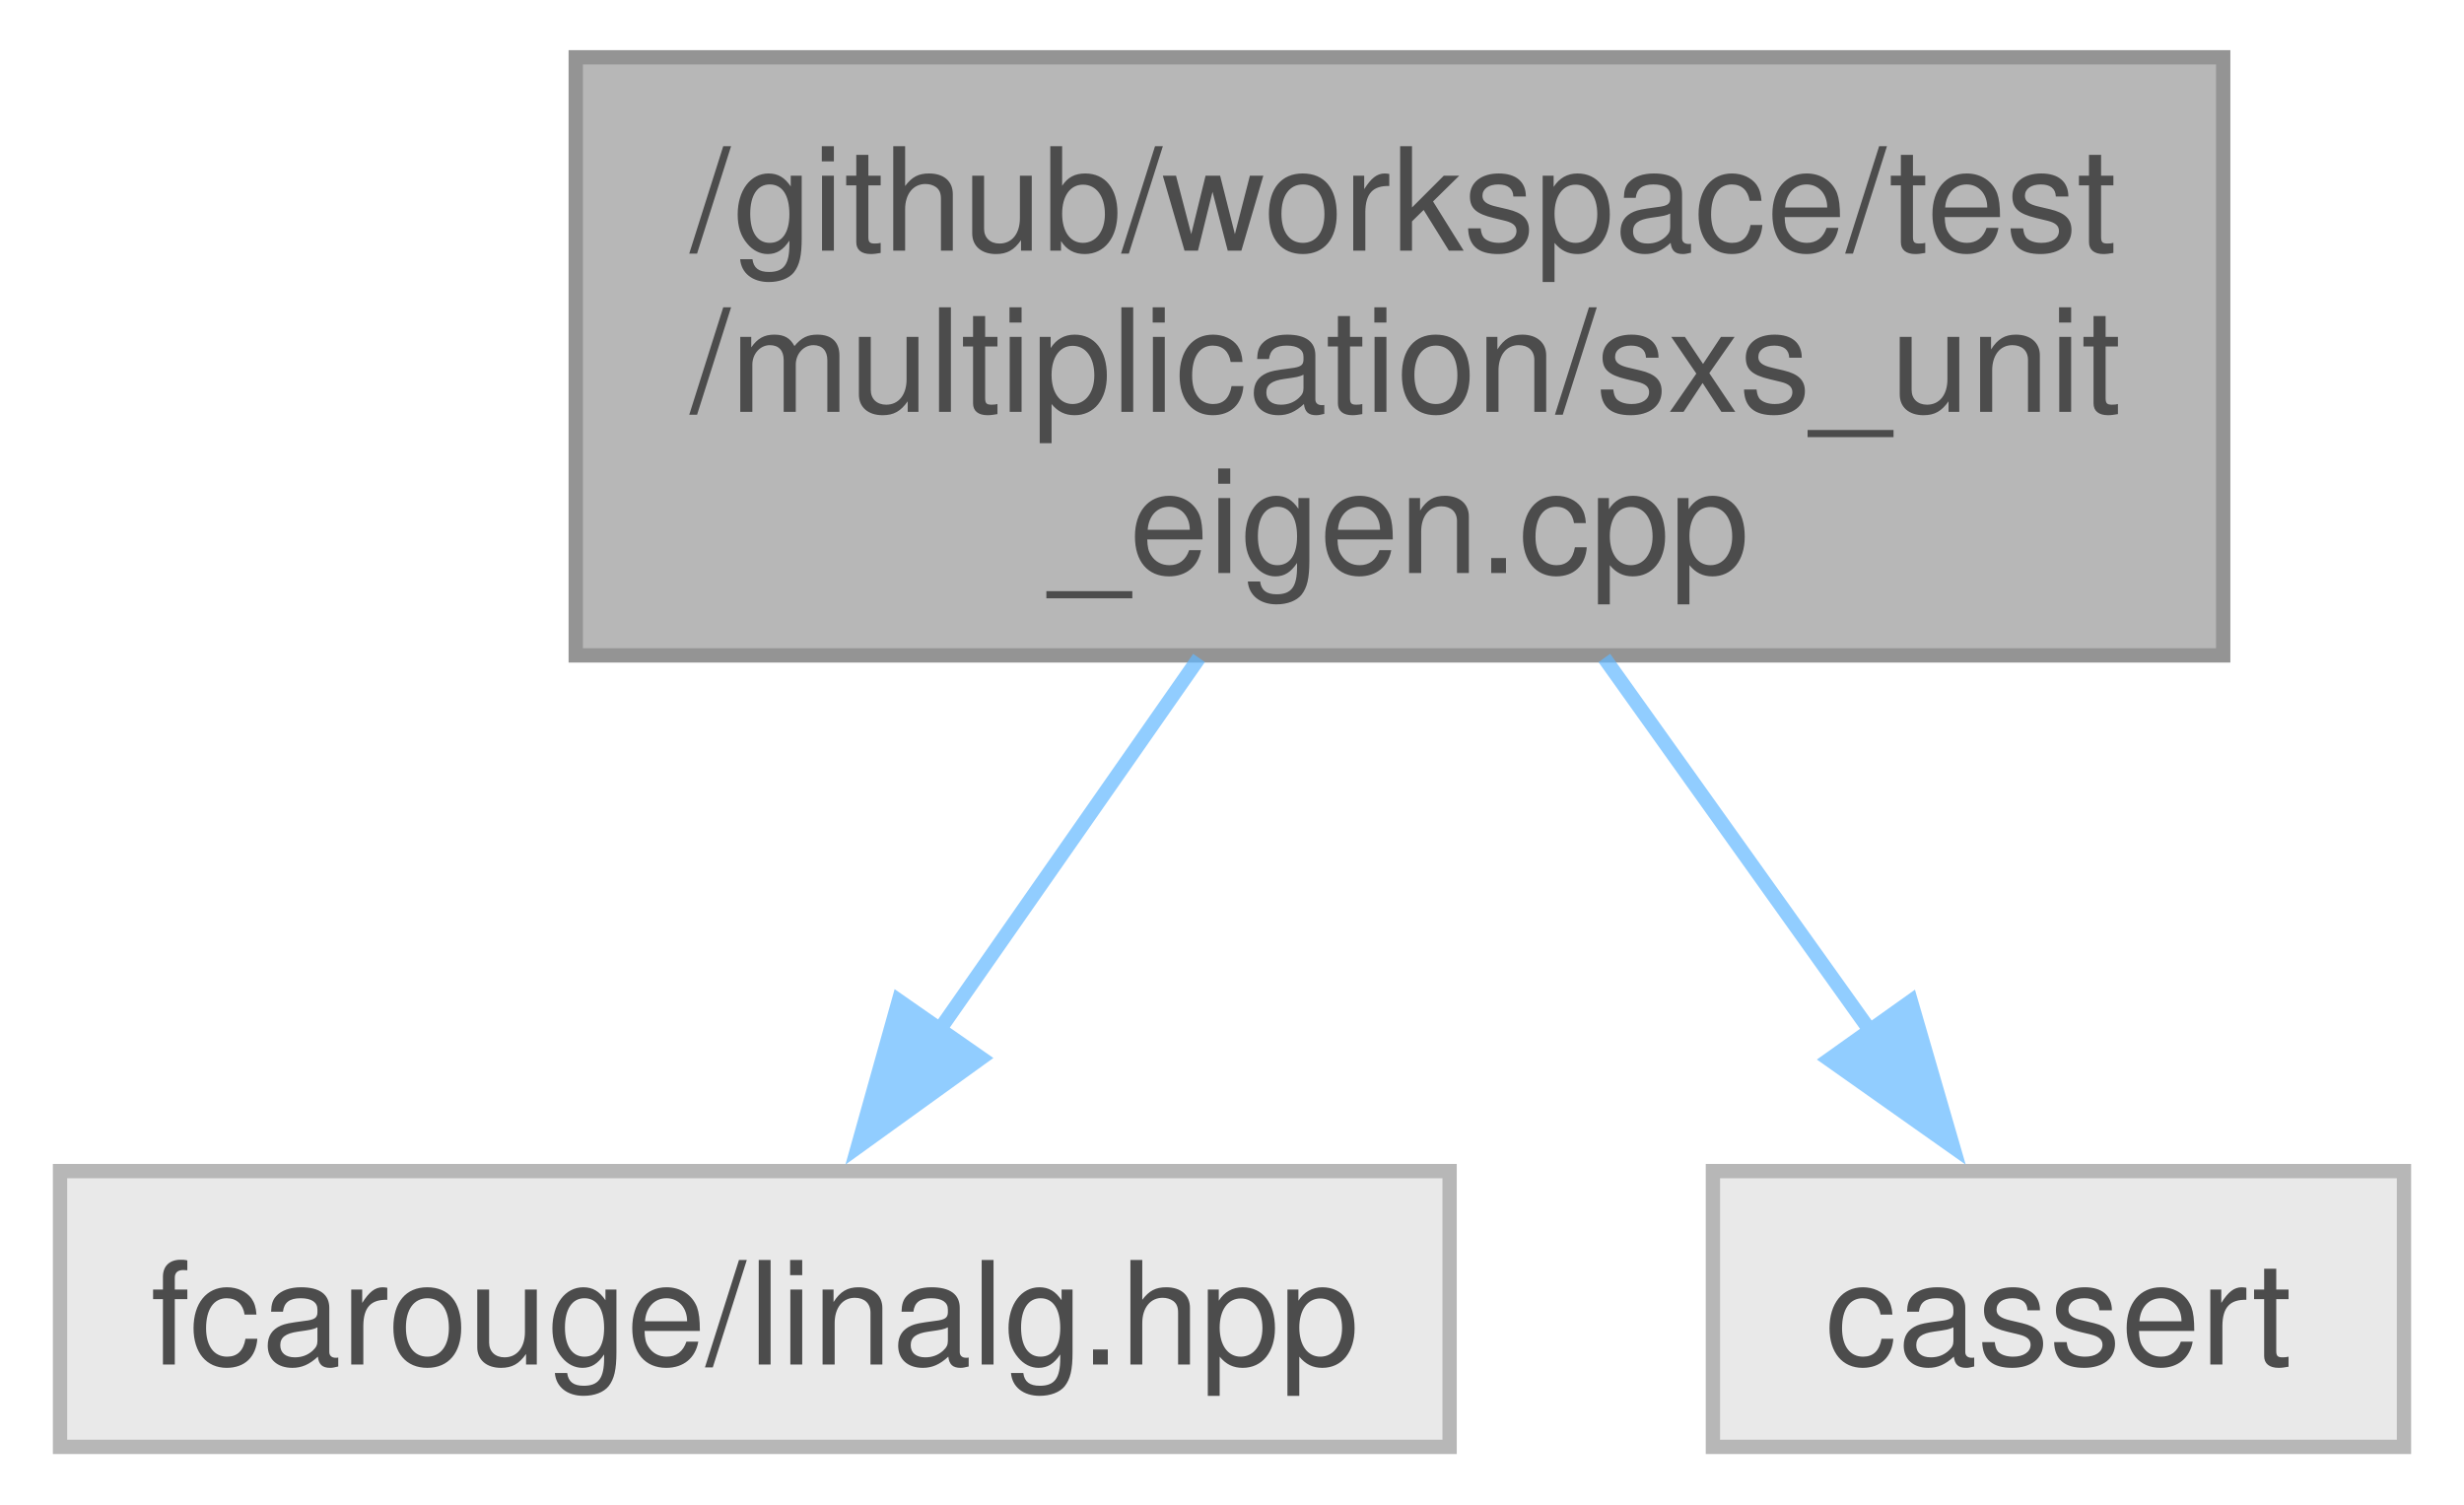
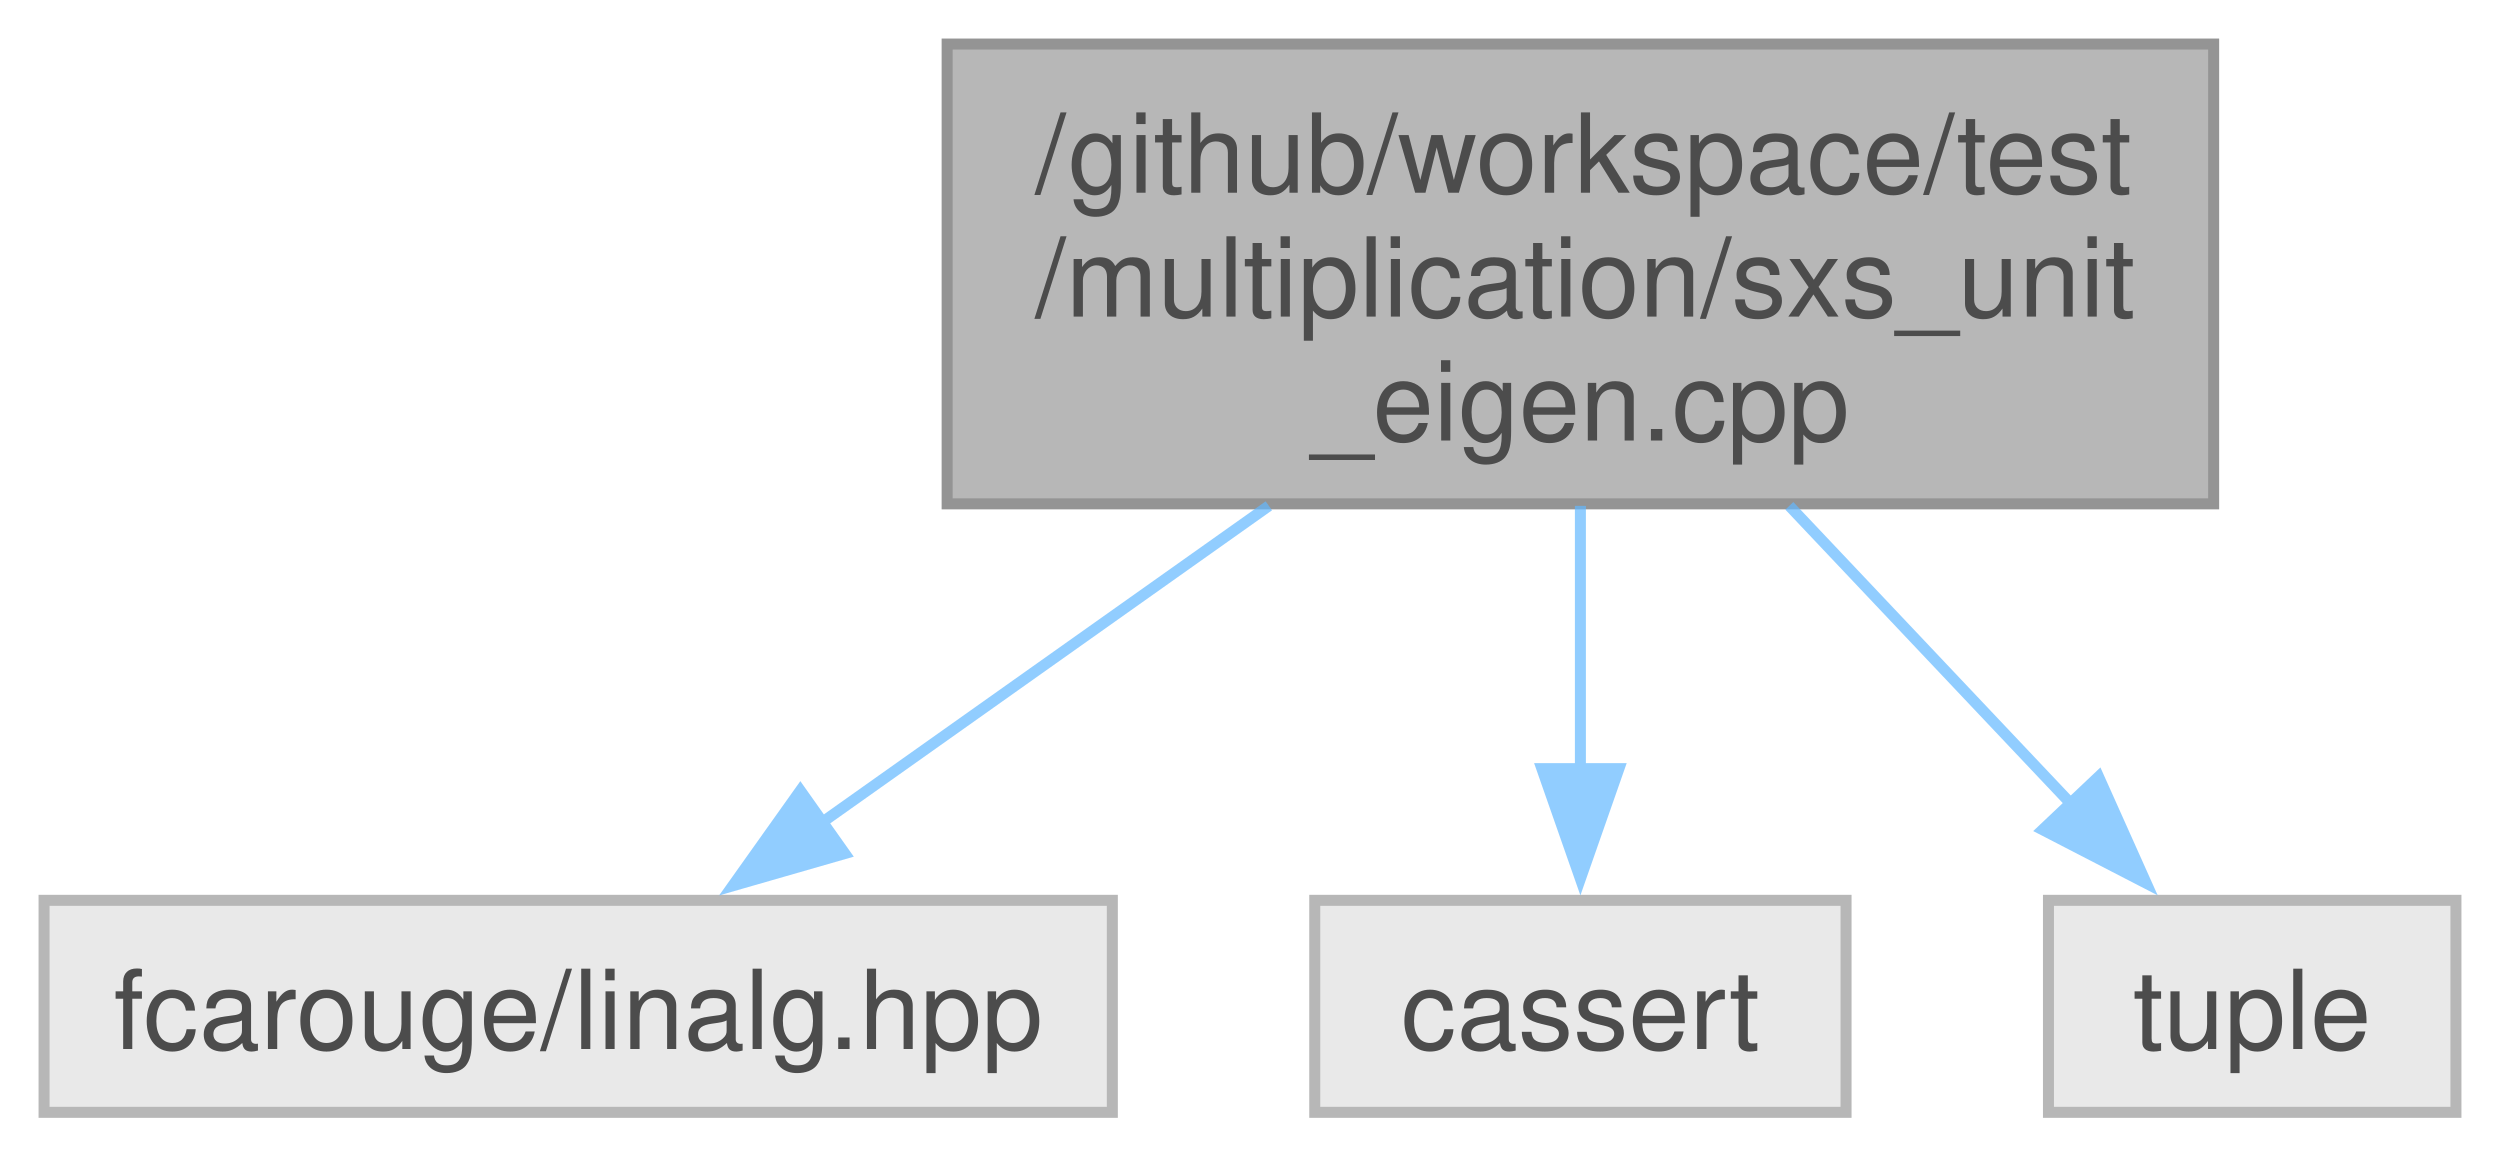
- <svg xmlns="http://www.w3.org/2000/svg" xmlns:xlink="http://www.w3.org/1999/xlink" width="172pt" height="105pt" viewBox="0.00 0.00 171.62 105.00">
+ <svg xmlns="http://www.w3.org/2000/svg" xmlns:xlink="http://www.w3.org/1999/xlink" width="227pt" height="105pt" viewBox="0.00 0.00 227.00 105.00">
  <svg id="main" version="1.1" xml:space="preserve">
    <style type="text/css">
.node, .edge {opacity: 0.7;}
.node.selected, .edge.selected {opacity: 1;}
.edge:hover path { stroke: red; }
.edge:hover polygon { stroke: red; fill: red; }
</style>
    <svg id="graph" class="graph">
      <g id="graph0" class="graph" transform="scale(1 1) rotate(0) translate(4 101)">
        <g id="Node000001" class="node">
          <g id="a_Node000001">
            <a xlink:title=" ">
-               <polygon fill="#999999" stroke="#666666" points="151,-97 36,-97 36,-55.25 151,-55.25 151,-97" />
-               <text text-anchor="start" x="44" y="-83.5" font-family="Helvetica,sans-Serif" font-size="10.00">/github/workspace/test</text>
-               <text text-anchor="start" x="44" y="-72.25" font-family="Helvetica,sans-Serif" font-size="10.00">/multiplication/sxs_unit</text>
-               <text text-anchor="middle" x="93.5" y="-61" font-family="Helvetica,sans-Serif" font-size="10.00">_eigen.cpp</text>
+               <polygon fill="#999999" stroke="#666666" points="197,-97 82,-97 82,-55.25 197,-55.25 197,-97" />
+               <text text-anchor="start" x="90" y="-83.5" font-family="Helvetica,sans-Serif" font-size="10.00">/github/workspace/test</text>
+               <text text-anchor="start" x="90" y="-72.25" font-family="Helvetica,sans-Serif" font-size="10.00">/multiplication/sxs_unit</text>
+               <text text-anchor="middle" x="139.5" y="-61" font-family="Helvetica,sans-Serif" font-size="10.00">_eigen.cpp</text>
            </a>
          </g>
        </g>
        <g id="Node000002" class="node">
          <g id="a_Node000002">
            <a xlink:title=" ">
              <polygon fill="#e0e0e0" stroke="#999999" points="97,-19.25 0,-19.25 0,0 97,0 97,-19.25" />
              <text text-anchor="middle" x="48.5" y="-5.75" font-family="Helvetica,sans-Serif" font-size="10.00">fcarouge/linalg.hpp</text>
            </a>
          </g>
        </g>
        <g id="edge1_Node000001_Node000002" class="edge">
          <g id="a_edge1_Node000001_Node000002">
            <a xlink:title=" ">
-               <path fill="none" stroke="#63b8ff" d="M79.51,-55.07C73.7,-46.75 67.01,-37.16 61.33,-29.02" />
-               <polygon fill="#63b8ff" stroke="#63b8ff" points="64.29,-27.14 55.69,-20.94 58.55,-31.14 64.29,-27.14" />
+               <path fill="none" stroke="#63b8ff" d="M111.21,-55.07C98.03,-45.73 82.6,-34.8 70.34,-26.11" />
+               <polygon fill="#63b8ff" stroke="#63b8ff" points="72.71,-23.5 62.53,-20.57 68.67,-29.21 72.71,-23.5" />
            </a>
          </g>
        </g>
        <g id="Node000003" class="node">
          <g id="a_Node000003">
            <a xlink:title=" ">
              <polygon fill="#e0e0e0" stroke="#999999" points="163.62,-19.25 115.38,-19.25 115.38,0 163.62,0 163.62,-19.25" />
              <text text-anchor="middle" x="139.5" y="-5.75" font-family="Helvetica,sans-Serif" font-size="10.00">cassert</text>
            </a>
          </g>
        </g>
        <g id="edge2_Node000001_Node000003" class="edge">
          <g id="a_edge2_Node000001_Node000003">
            <a xlink:title=" ">
-               <path fill="none" stroke="#63b8ff" d="M107.8,-55.07C113.74,-46.75 120.58,-37.16 126.38,-29.02" />
-               <polygon fill="#63b8ff" stroke="#63b8ff" points="129.2,-31.1 132.15,-20.93 123.5,-27.04 129.2,-31.1" />
+               <path fill="none" stroke="#63b8ff" d="M139.5,-55.07C139.5,-47.4 139.5,-38.64 139.5,-30.95" />
+               <polygon fill="#63b8ff" stroke="#63b8ff" points="143,-31.21 139.5,-21.21 136,-31.21 143,-31.21" />
+             </a>
+           </g>
+         </g>
+         <g id="Node000004" class="node">
+           <g id="a_Node000004">
+             <a xlink:title=" ">
+               <polygon fill="#e0e0e0" stroke="#999999" points="219,-19.25 182,-19.25 182,0 219,0 219,-19.25" />
+               <text text-anchor="middle" x="200.5" y="-5.75" font-family="Helvetica,sans-Serif" font-size="10.00">tuple</text>
+             </a>
+           </g>
+         </g>
+         <g id="edge3_Node000001_Node000004" class="edge">
+           <g id="a_edge3_Node000001_Node000004">
+             <a xlink:title=" ">
+               <path fill="none" stroke="#63b8ff" d="M158.47,-55.07C166.69,-46.38 176.21,-36.3 184.12,-27.94" />
+               <polygon fill="#63b8ff" stroke="#63b8ff" points="186.55,-30.47 190.88,-20.8 181.47,-25.66 186.55,-30.47" />
            </a>
          </g>
        </g>
      </g>
    </svg>
  </svg>
  <style type="text/css">

[data-mouse-over-selected='false'] { opacity: 0.7; }
[data-mouse-over-selected='true']  { opacity: 1.0; }

</style>
</svg>
